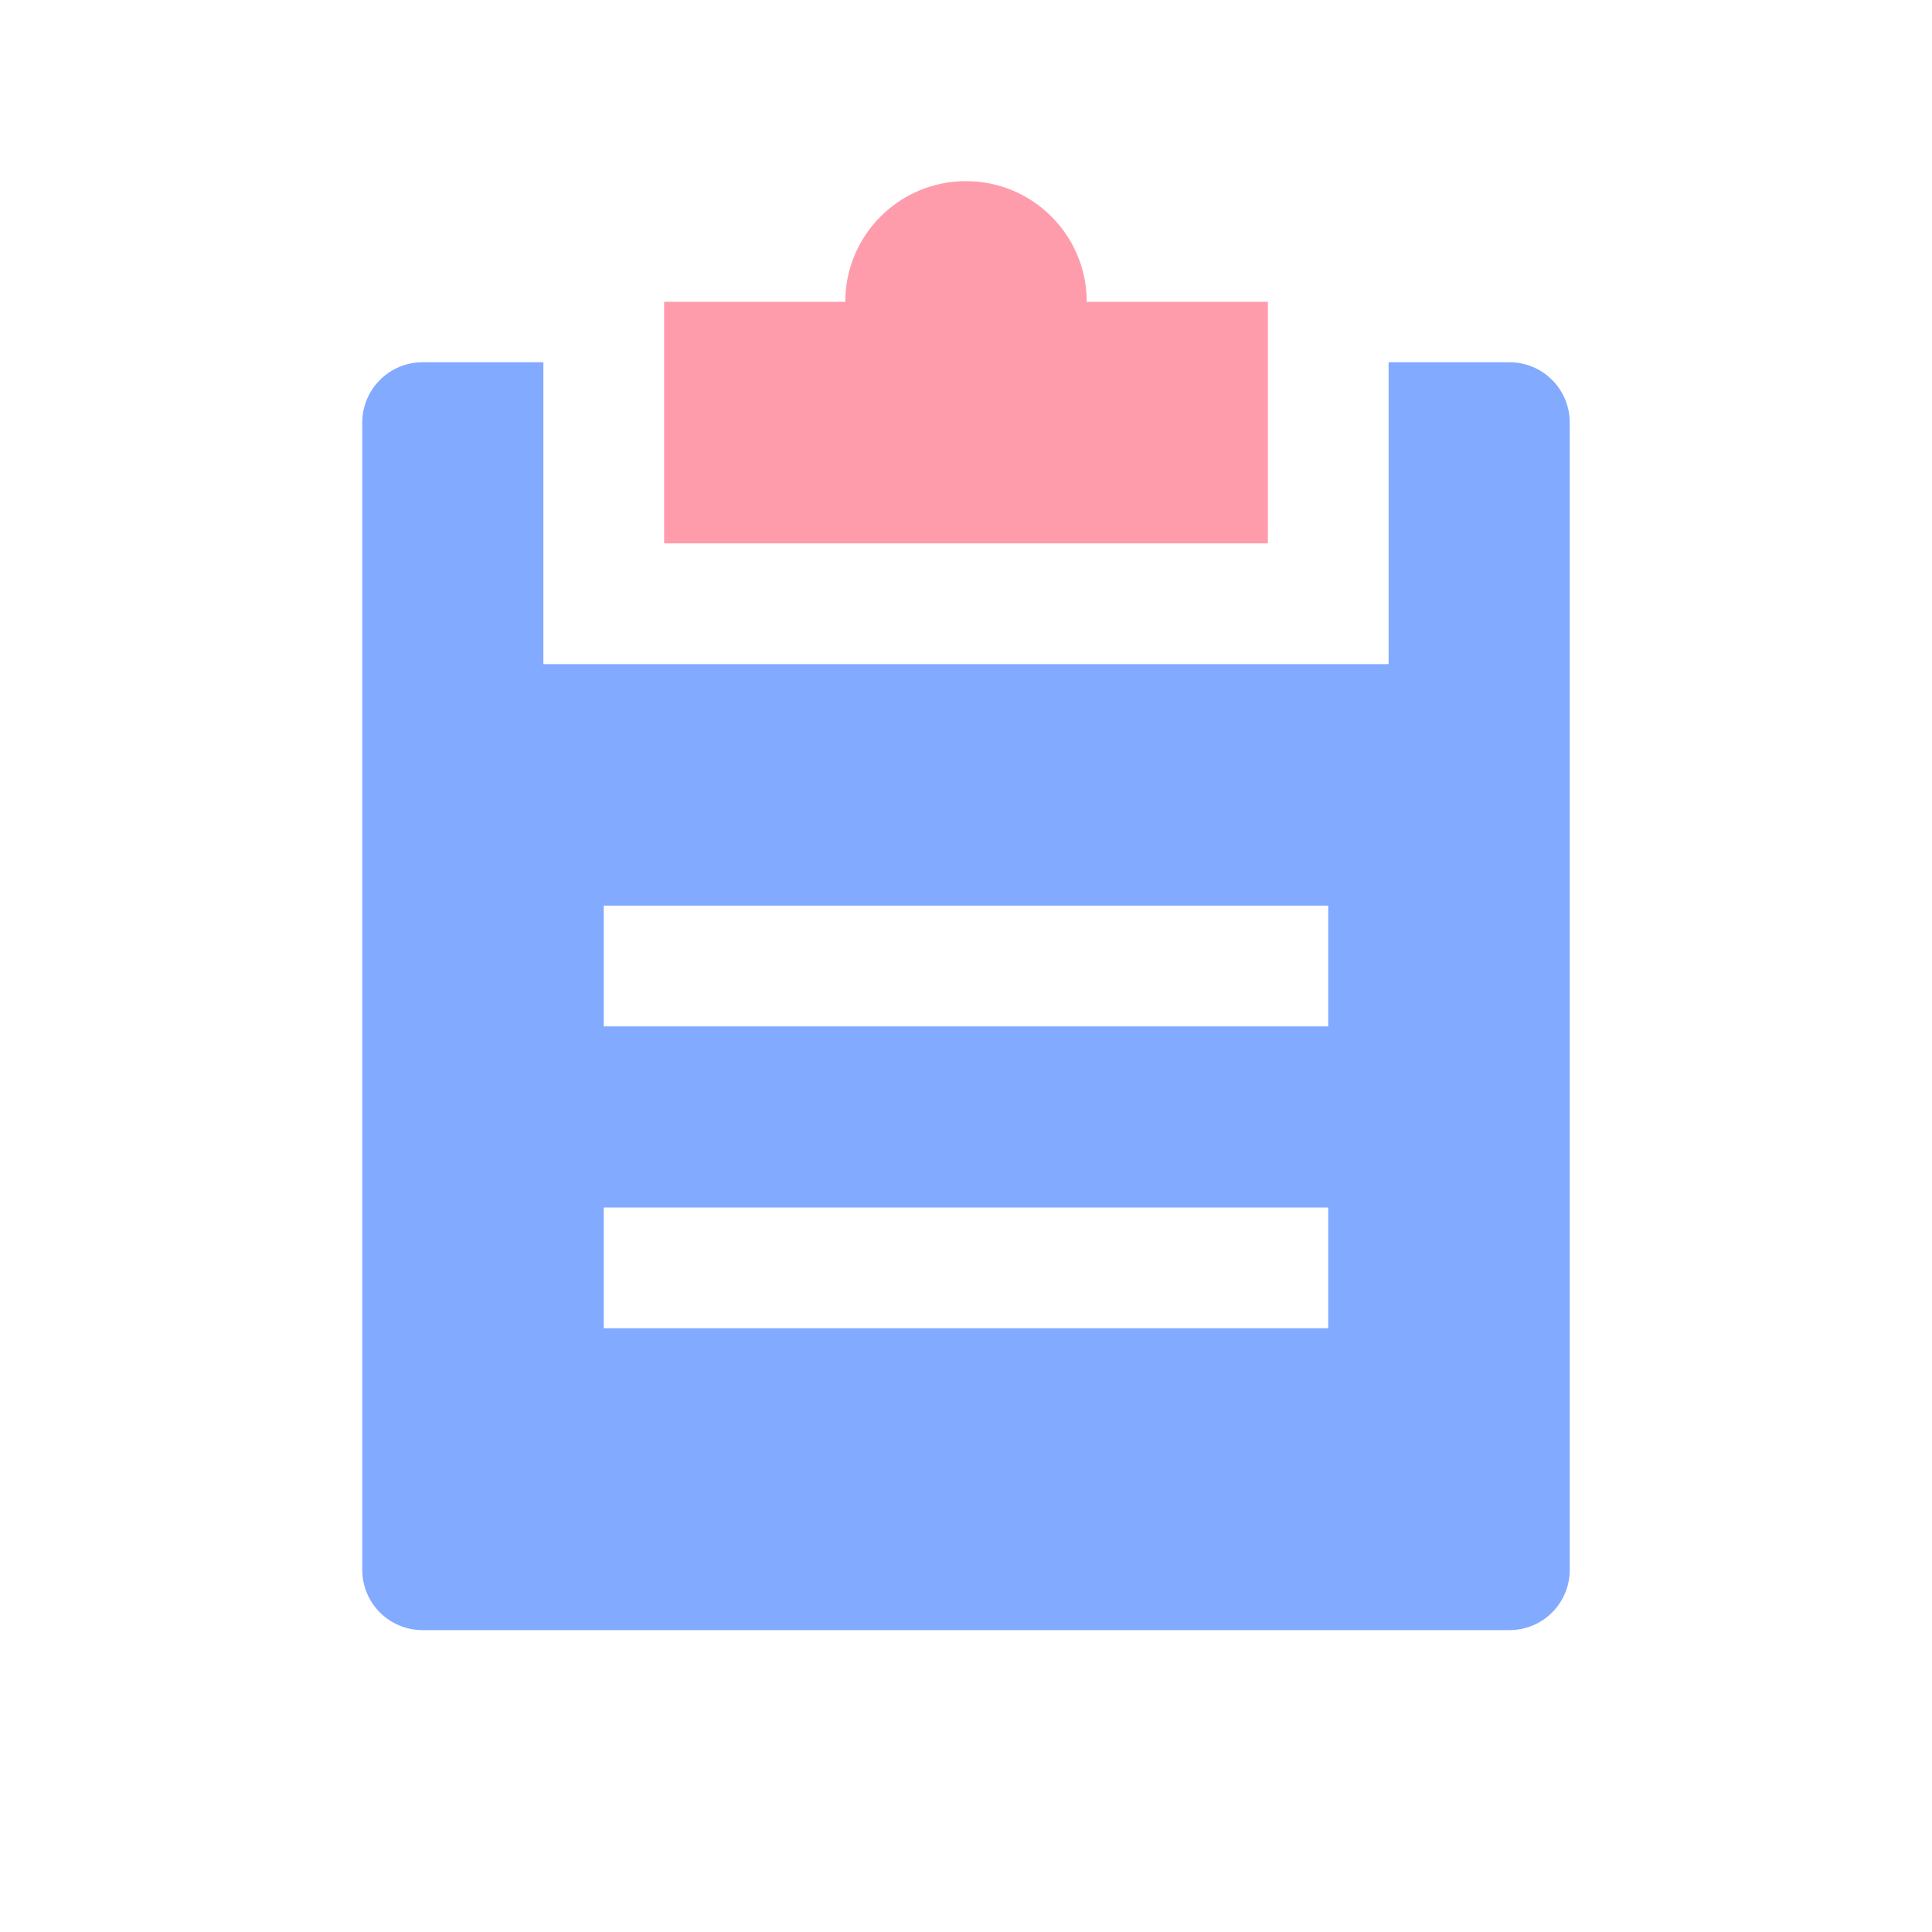
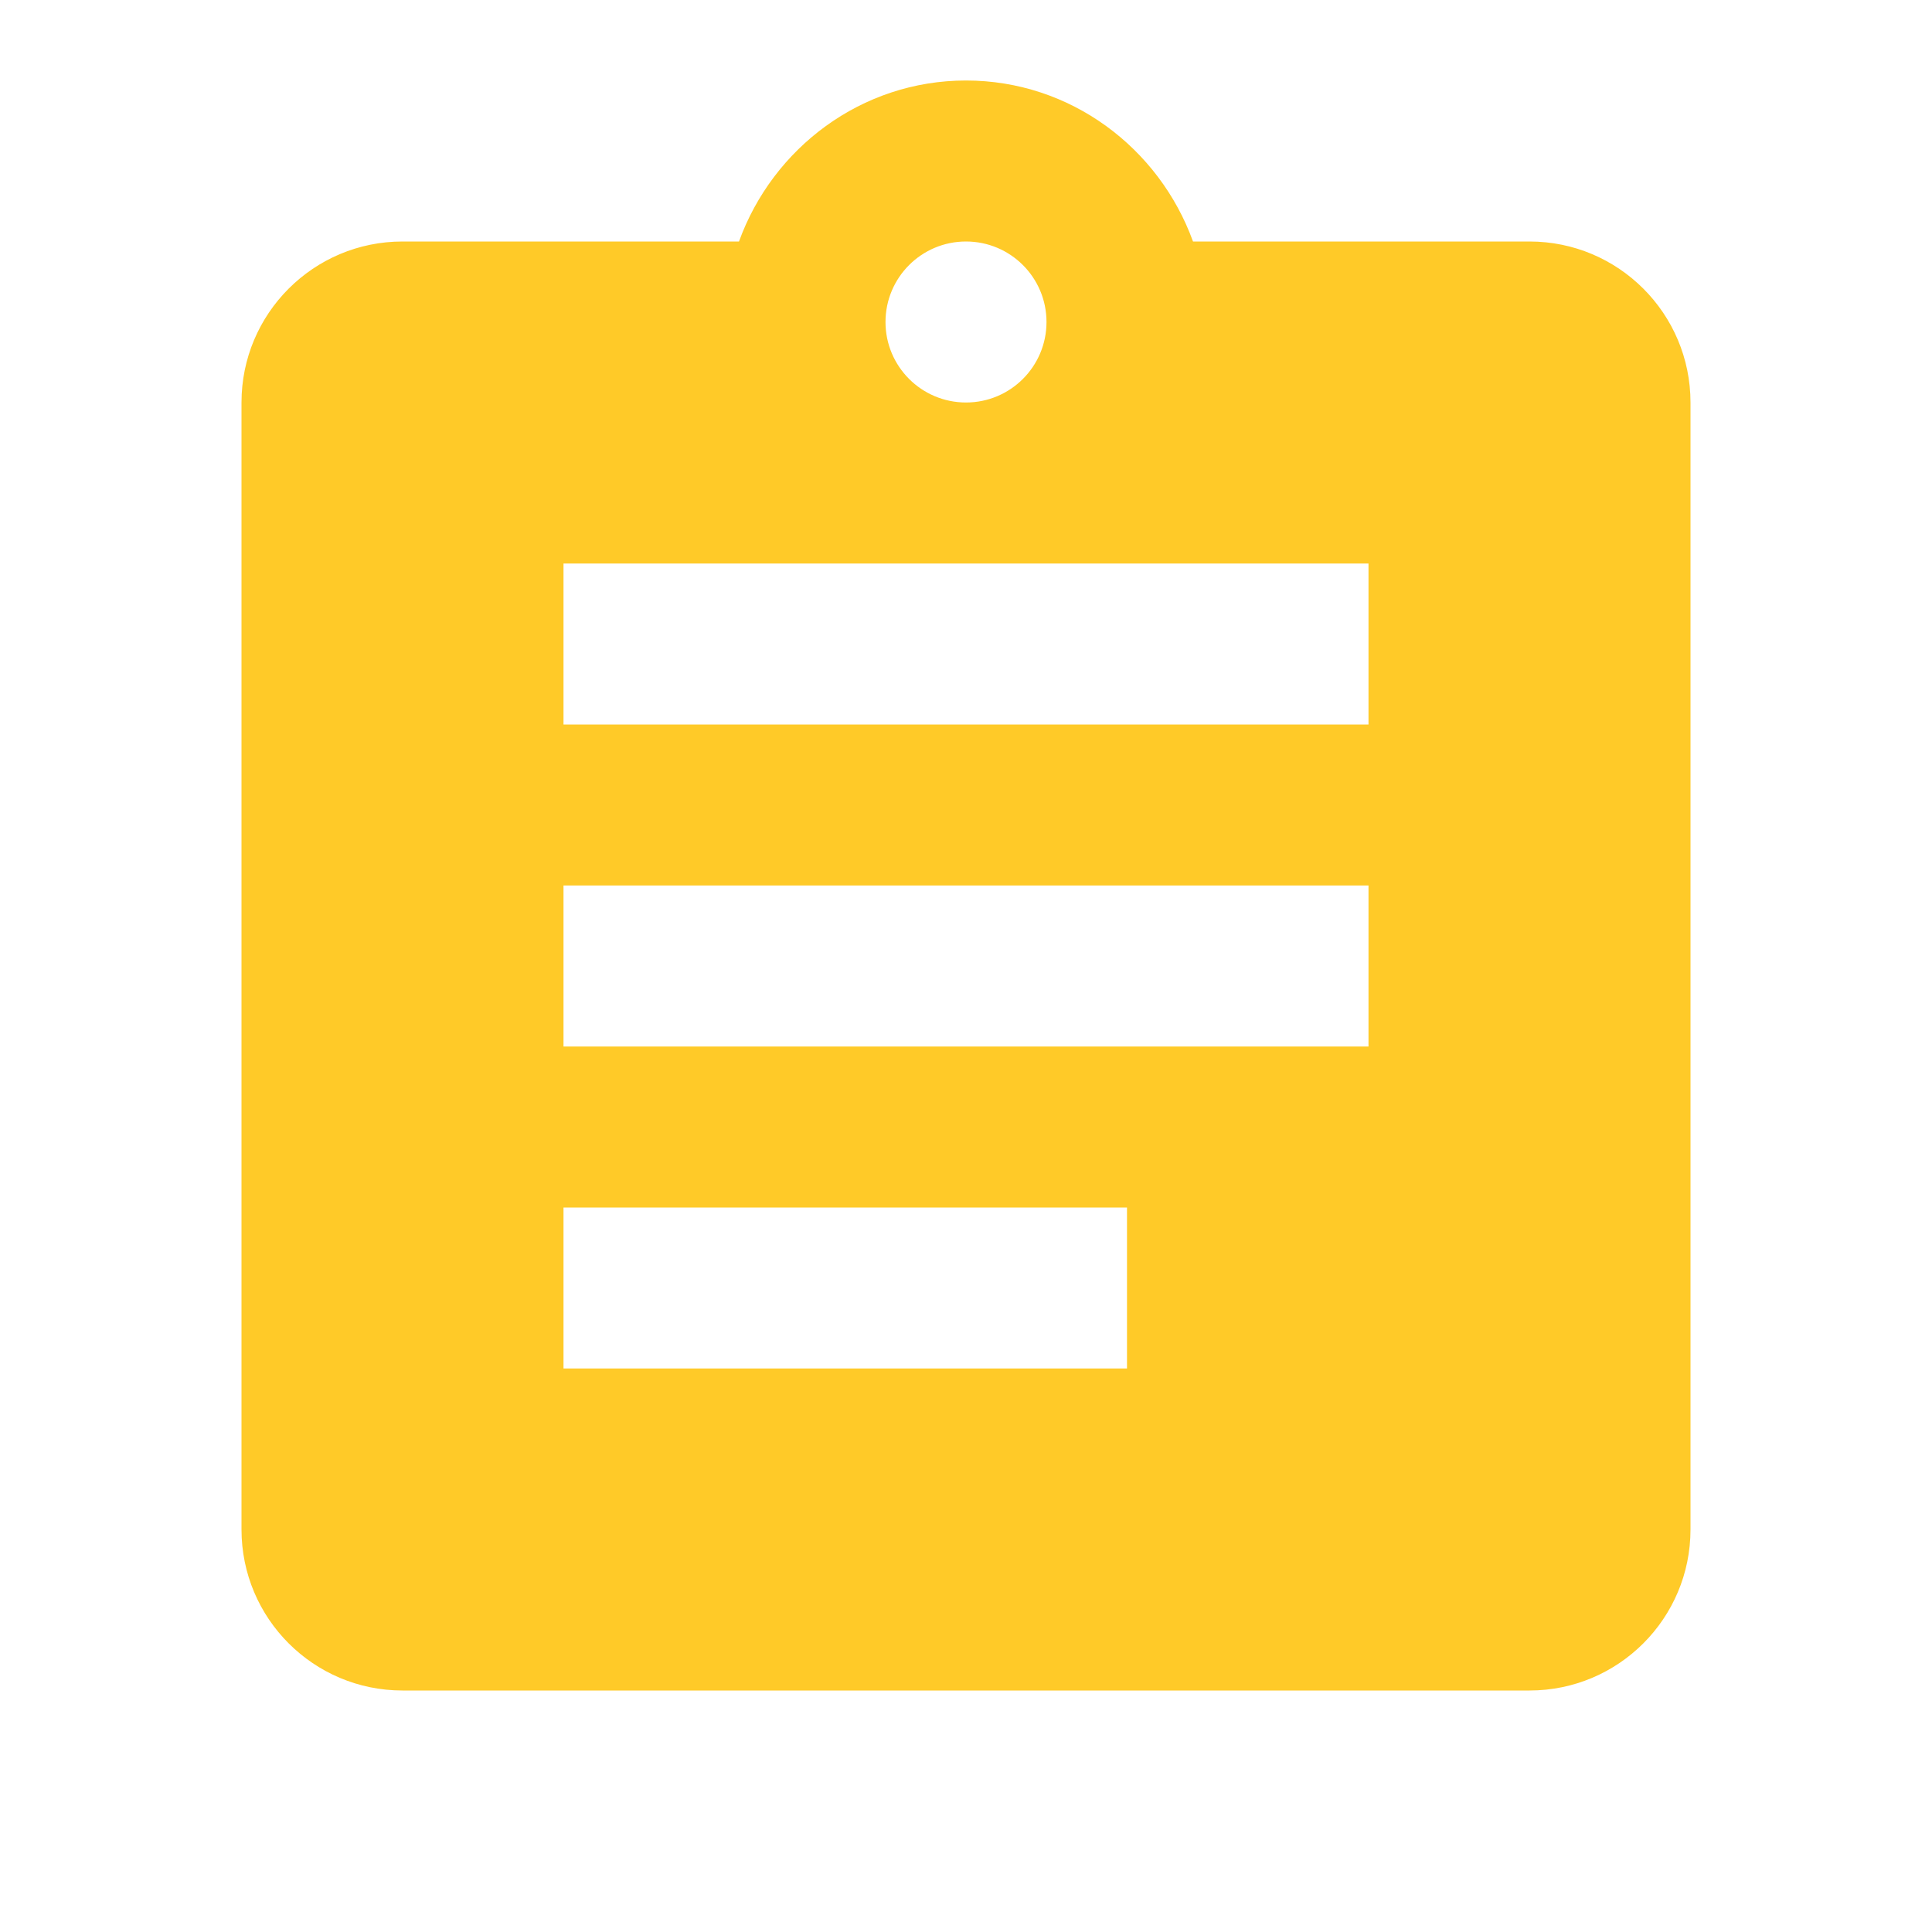
- <svg xmlns="http://www.w3.org/2000/svg" width="16" height="16" viewBox="0 0 16 16" fill="none">
-   <g id="contributing">
-     <g id="notes">
-       <path id="Shape" fill-rule="evenodd" clip-rule="evenodd" d="M12.5 3H11.5V5.5H4.5V3H3.5C3.224 3 3 3.224 3 3.5V13C3 13.277 3.224 13.5 3.5 13.5H12.5C12.777 13.5 13 13.277 13 13V3.5C13 3.224 12.777 3 12.5 3ZM11 11H5V10H11V11ZM5 8.5H11V7.5H5V8.5Z" fill="#82AAFF" />
-       <path id="Shape_2" d="M9 2.5C9 1.948 8.553 1.5 8 1.5C7.447 1.5 7 1.948 7 2.5H5.5V4.5H10.5V2.5H9Z" fill="#FF9CAC" />
-     </g>
-   </g>
+ <svg xmlns="http://www.w3.org/2000/svg" viewBox="0 0 24 24">
+   <path d="M17 9H7V7h10m0 6H7v-2h10m-3 6H7v-2h7M12 3a1 1 0 0 1 1 1 1 1 0 0 1-1 1 1 1 0 0 1-1-1 1 1 0 0 1 1-1m7 0h-4.18C14.4 1.84 13.3 1 12 1c-1.3 0-2.4.84-2.82 2H5a2 2 0 0 0-2 2v14a2 2 0 0 0 2 2h14a2 2 0 0 0 2-2V5a2 2 0 0 0-2-2z" fill="#ffca28" />
</svg>
